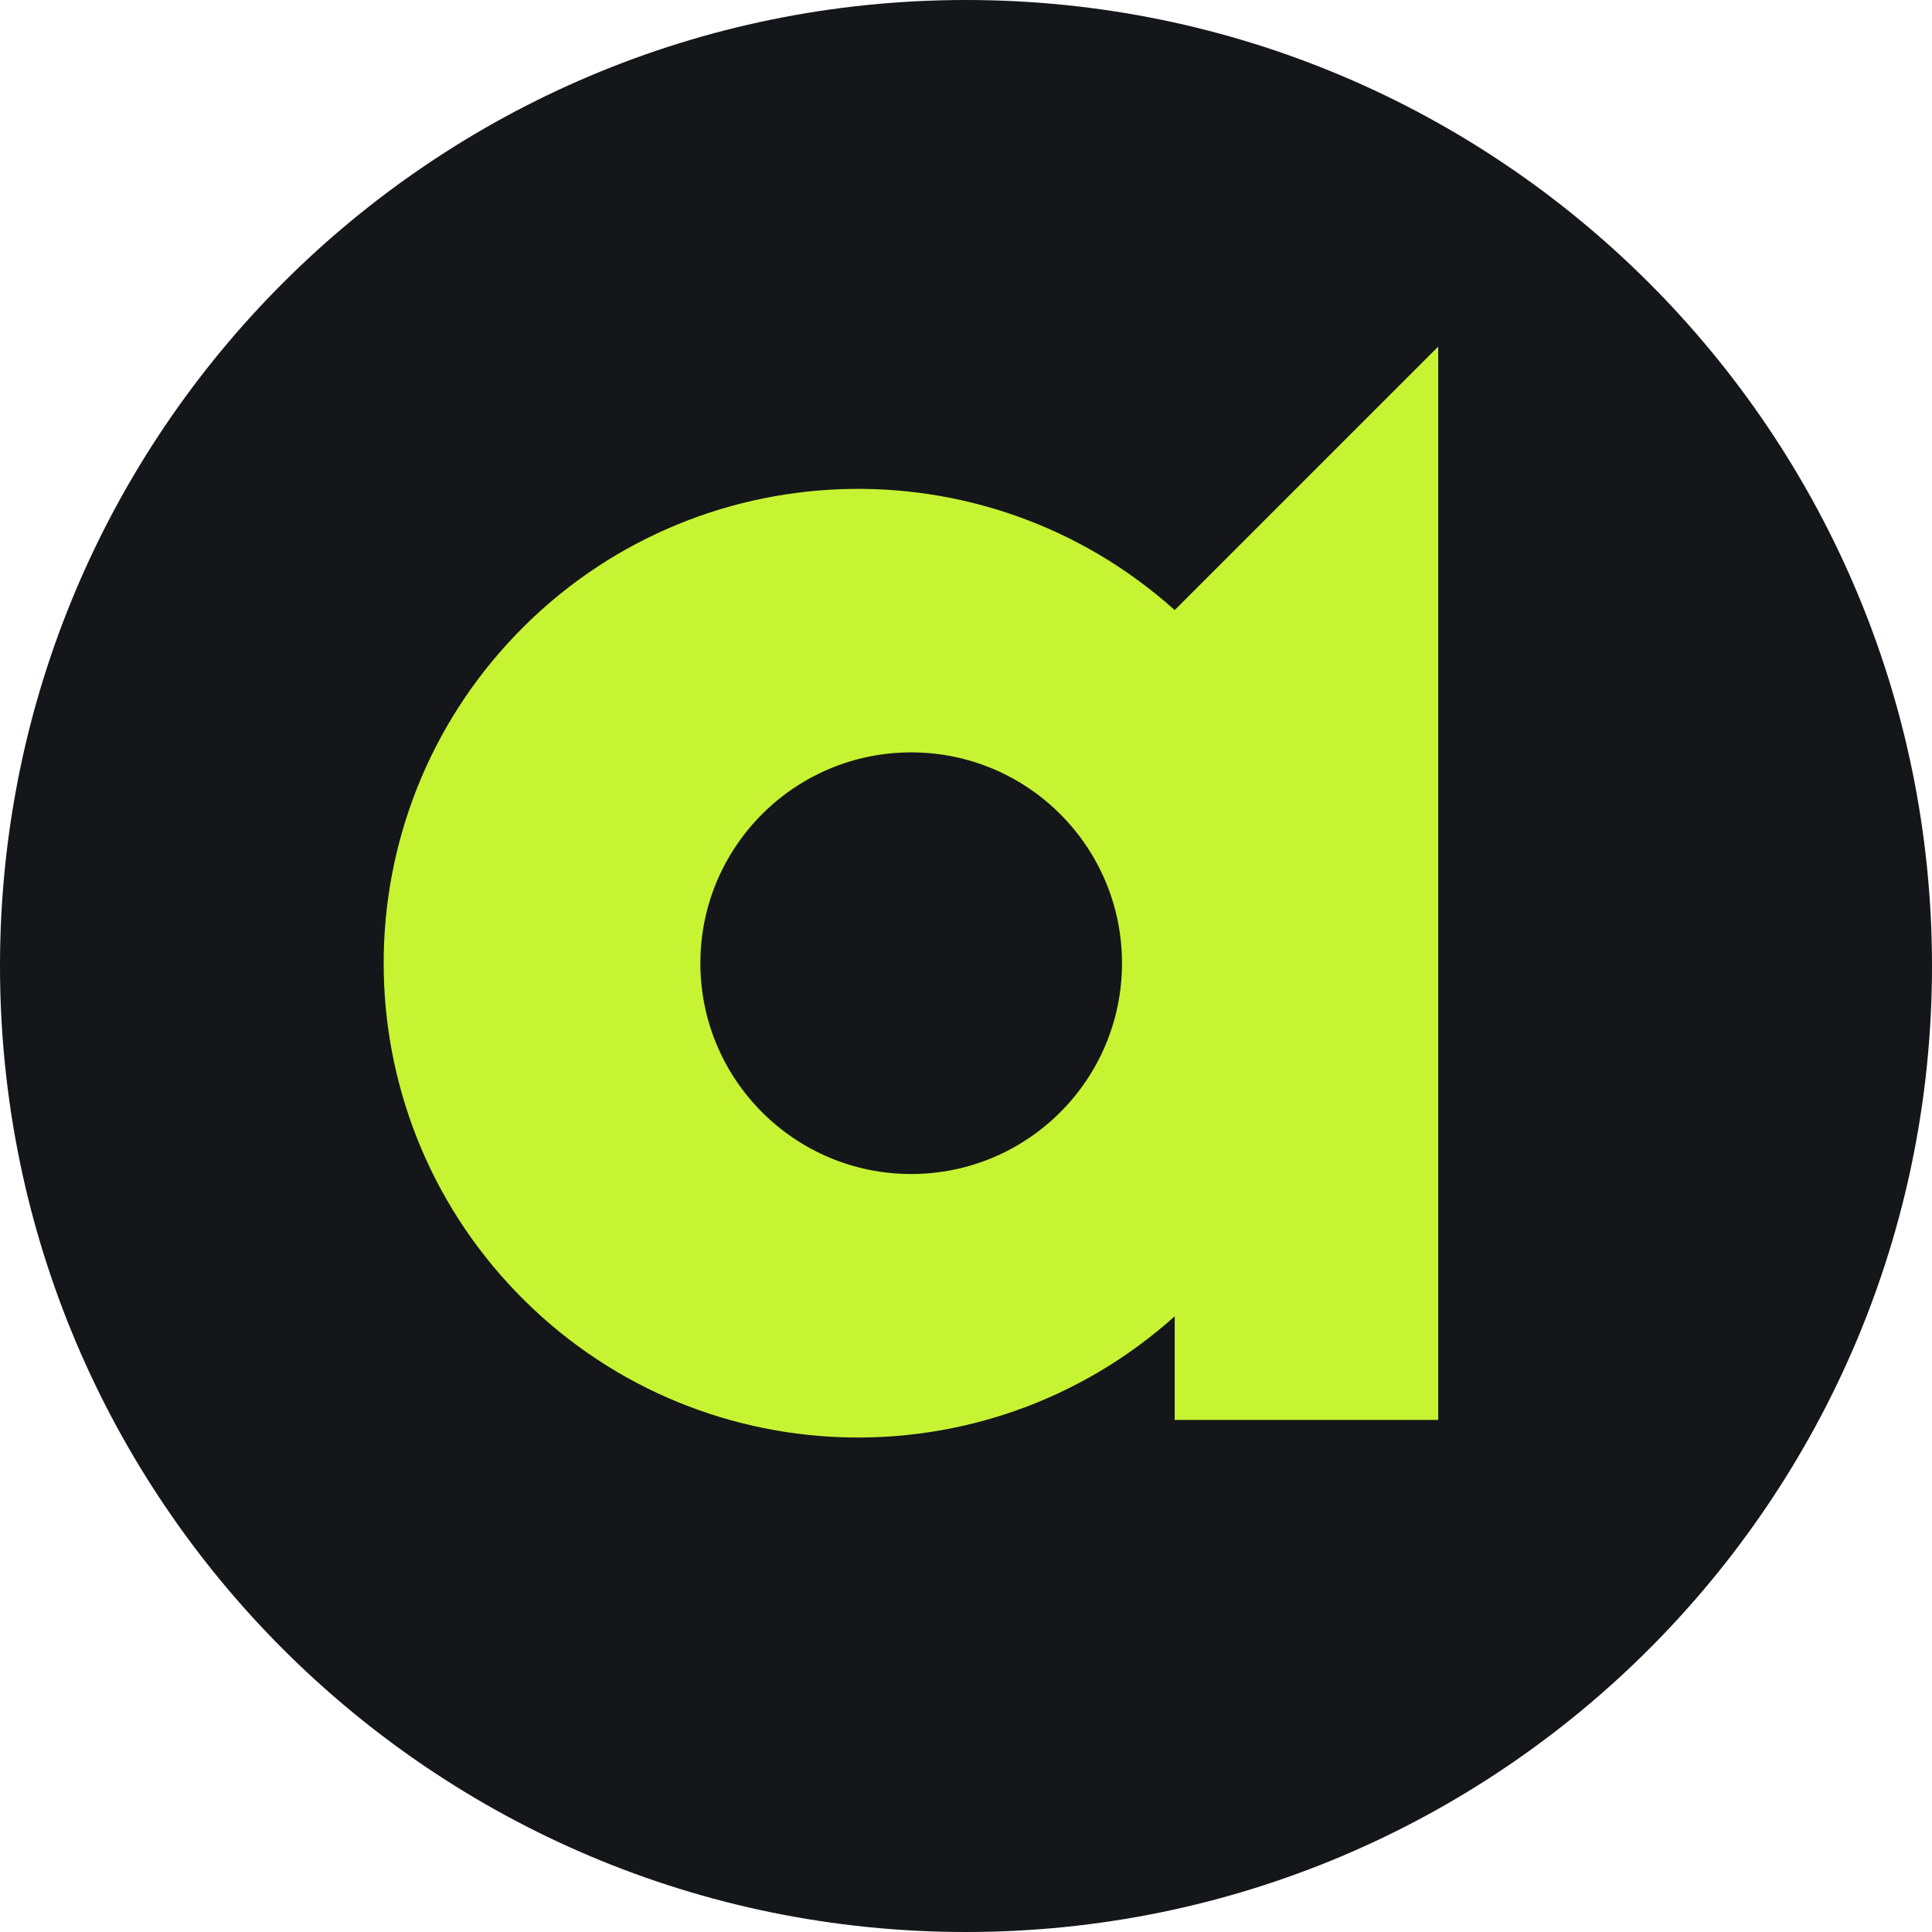
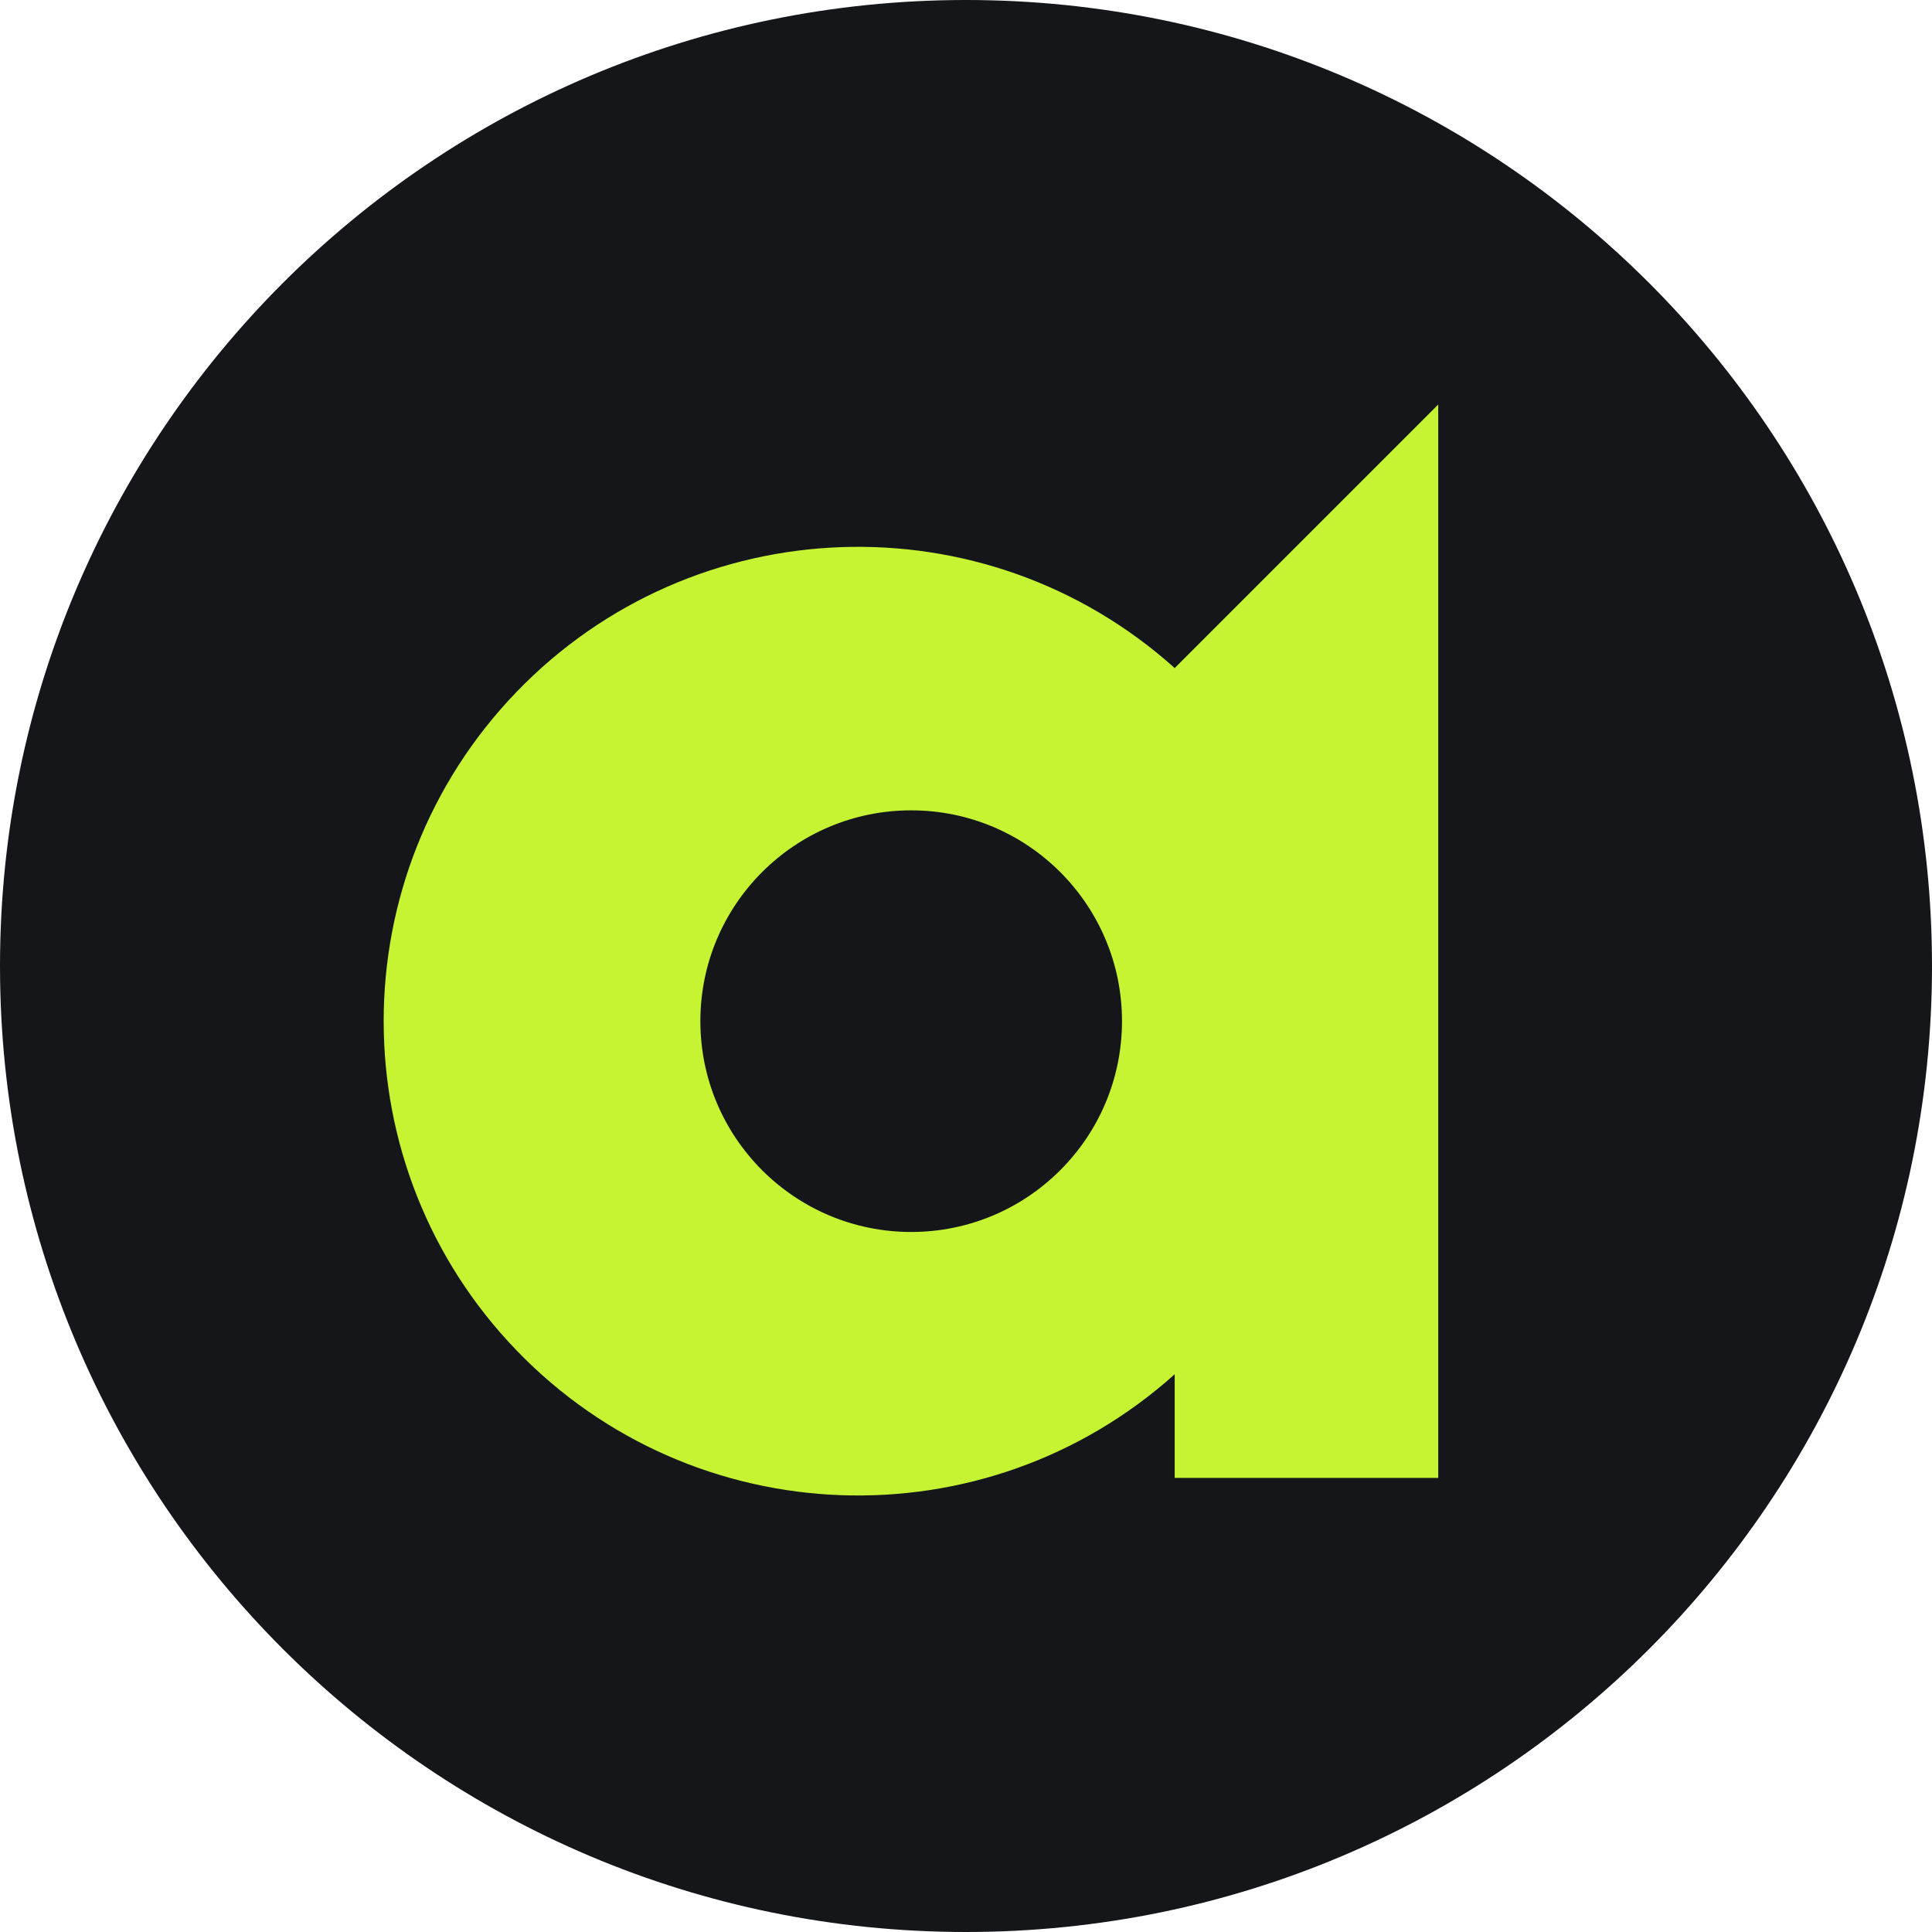
<svg xmlns="http://www.w3.org/2000/svg" viewBox="0 0 100 100">
  <circle cx="50" cy="50" r="50" fill="#14161A" />
-   <path transform="matrix(0.9093 0 0 0.9093 6.244 4.39)" fill="#C6F432" fill-rule="evenodd" d="M60,29.9 L75,14.9 V76 H60 V70.1 A27,27 0 1 1 60,29.9 Z M57,50 A12,12 0 1 0 33,50 A12,12 0 1 0 57,50 Z" />
+   <path transform="matrix(0.9093 0 0 0.9093 6.244 7.39)" fill="#C6F432" fill-rule="evenodd" d="M60,29.9 L75,14.9 V76 H60 V70.1 A27,27 0 1 1 60,29.9 Z M57,50 A12,12 0 1 0 33,50 A12,12 0 1 0 57,50 Z" />
</svg>
